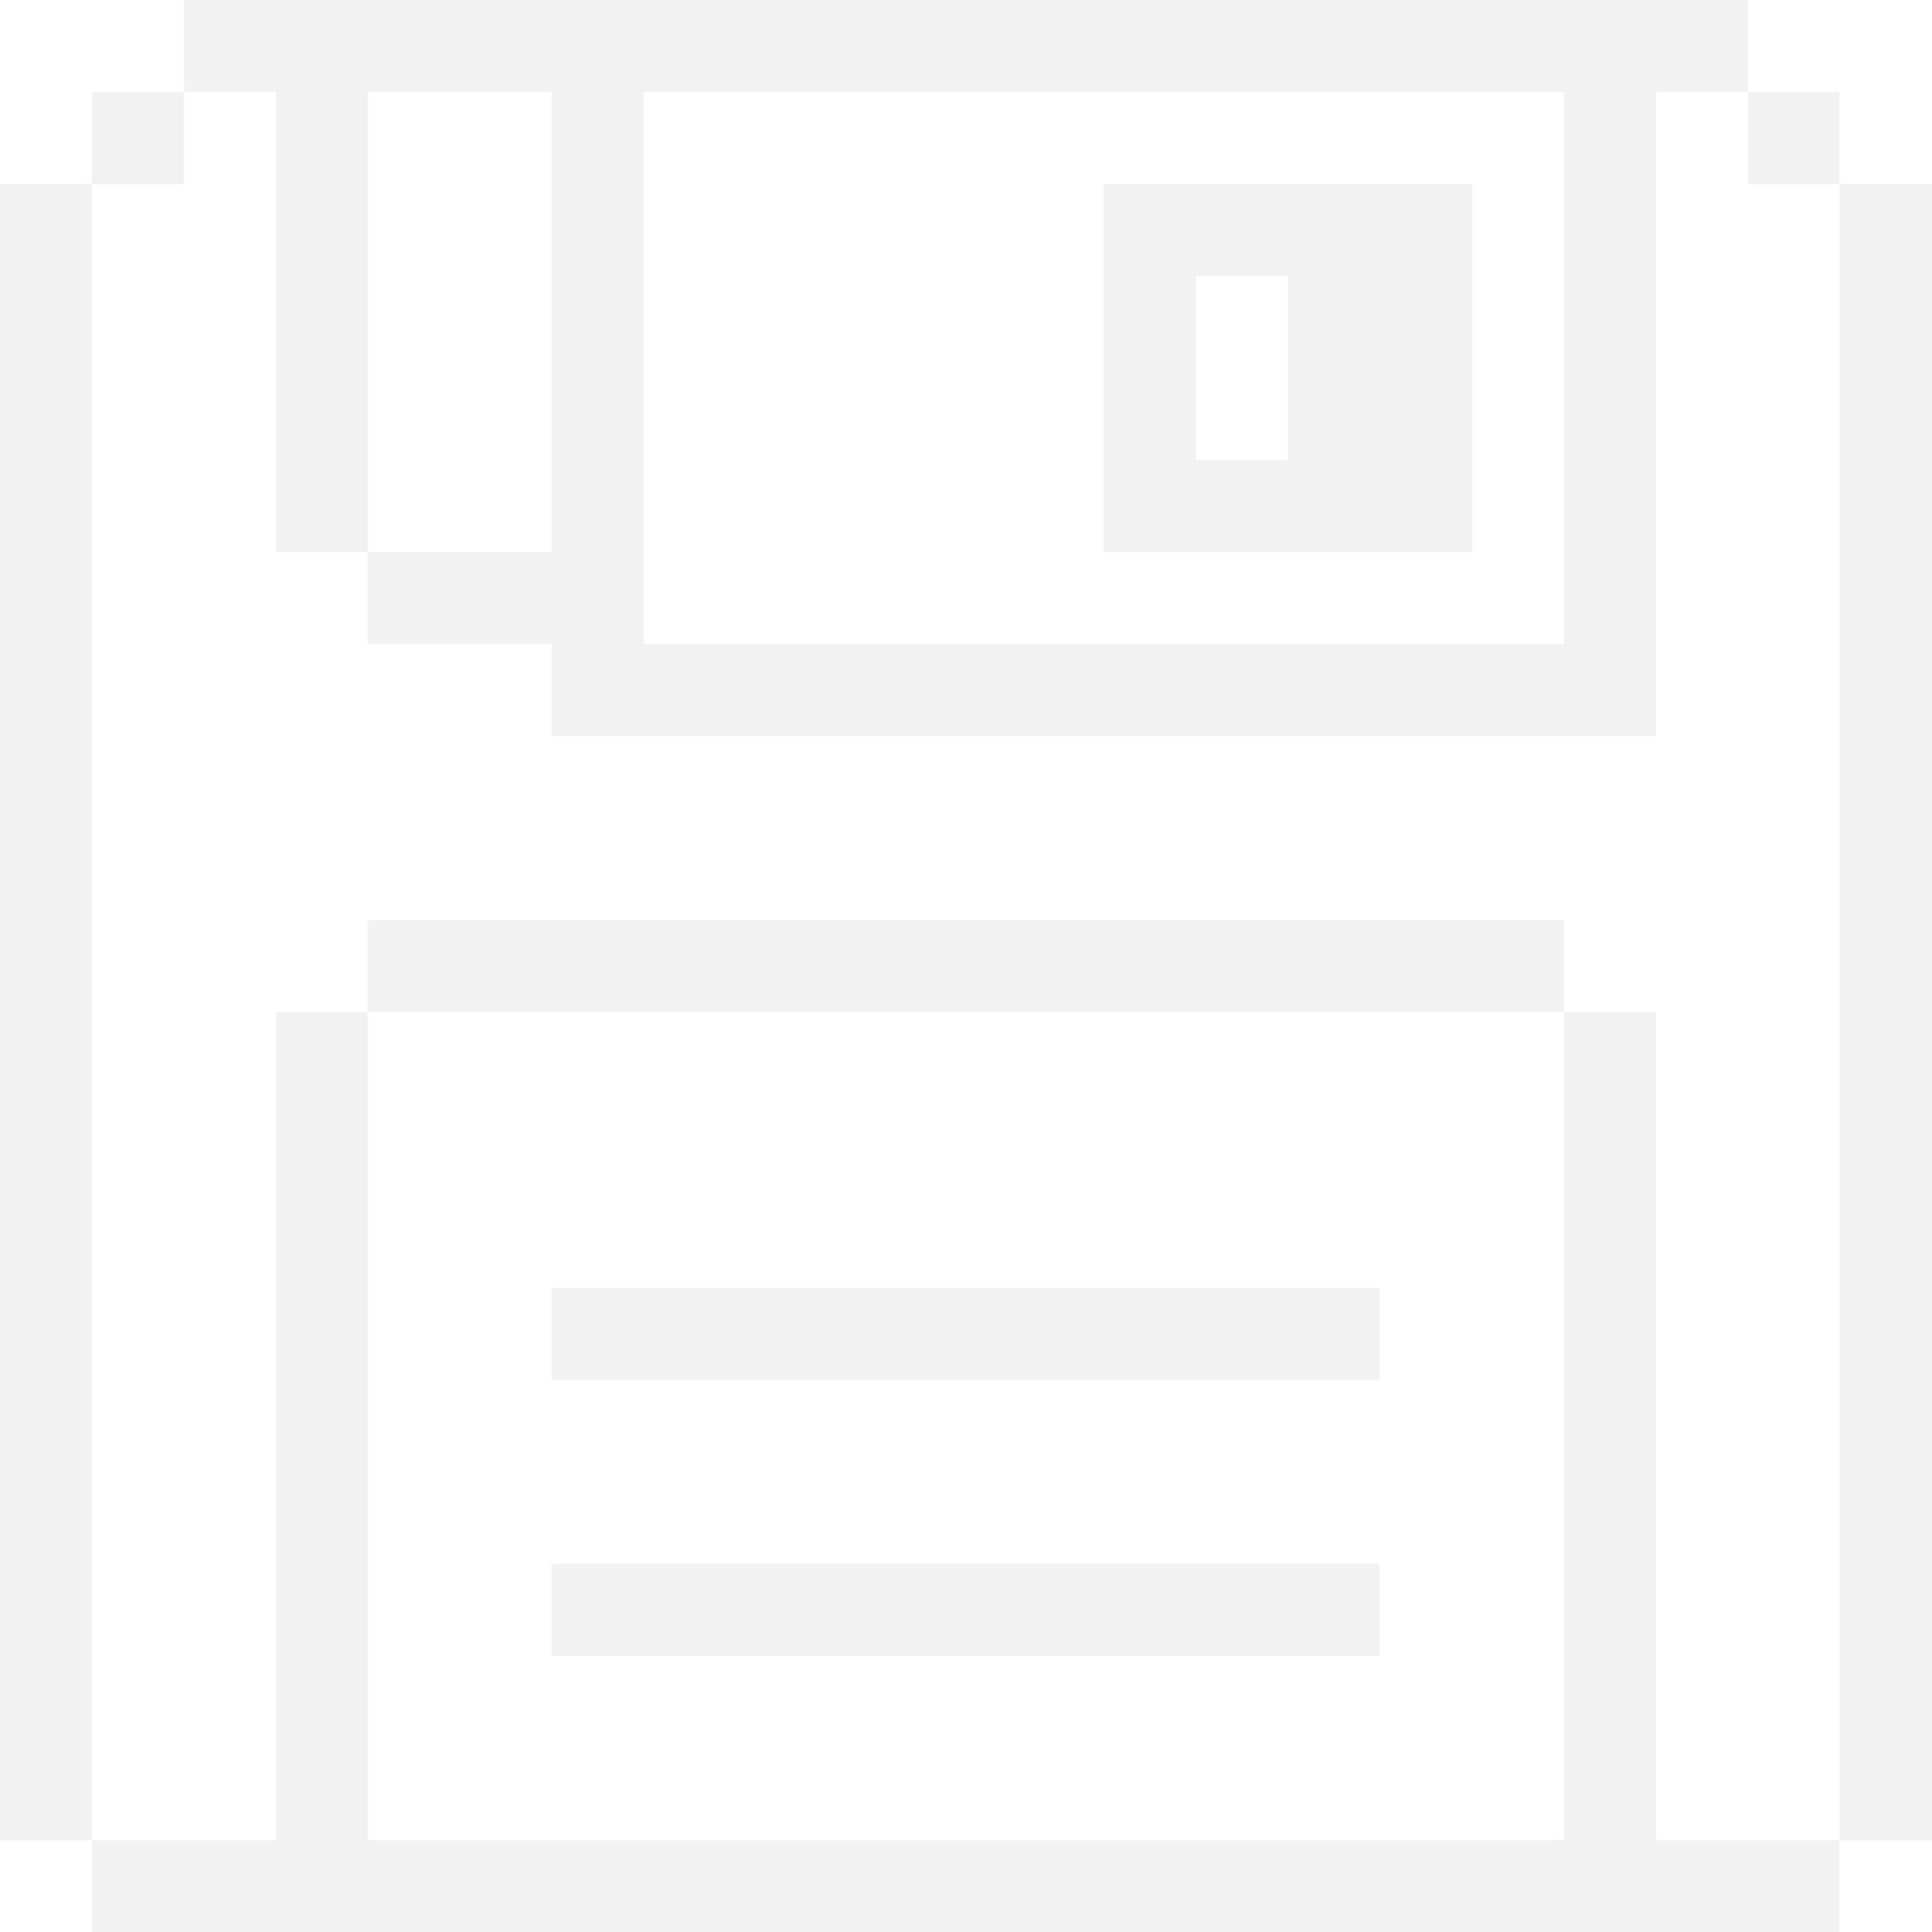
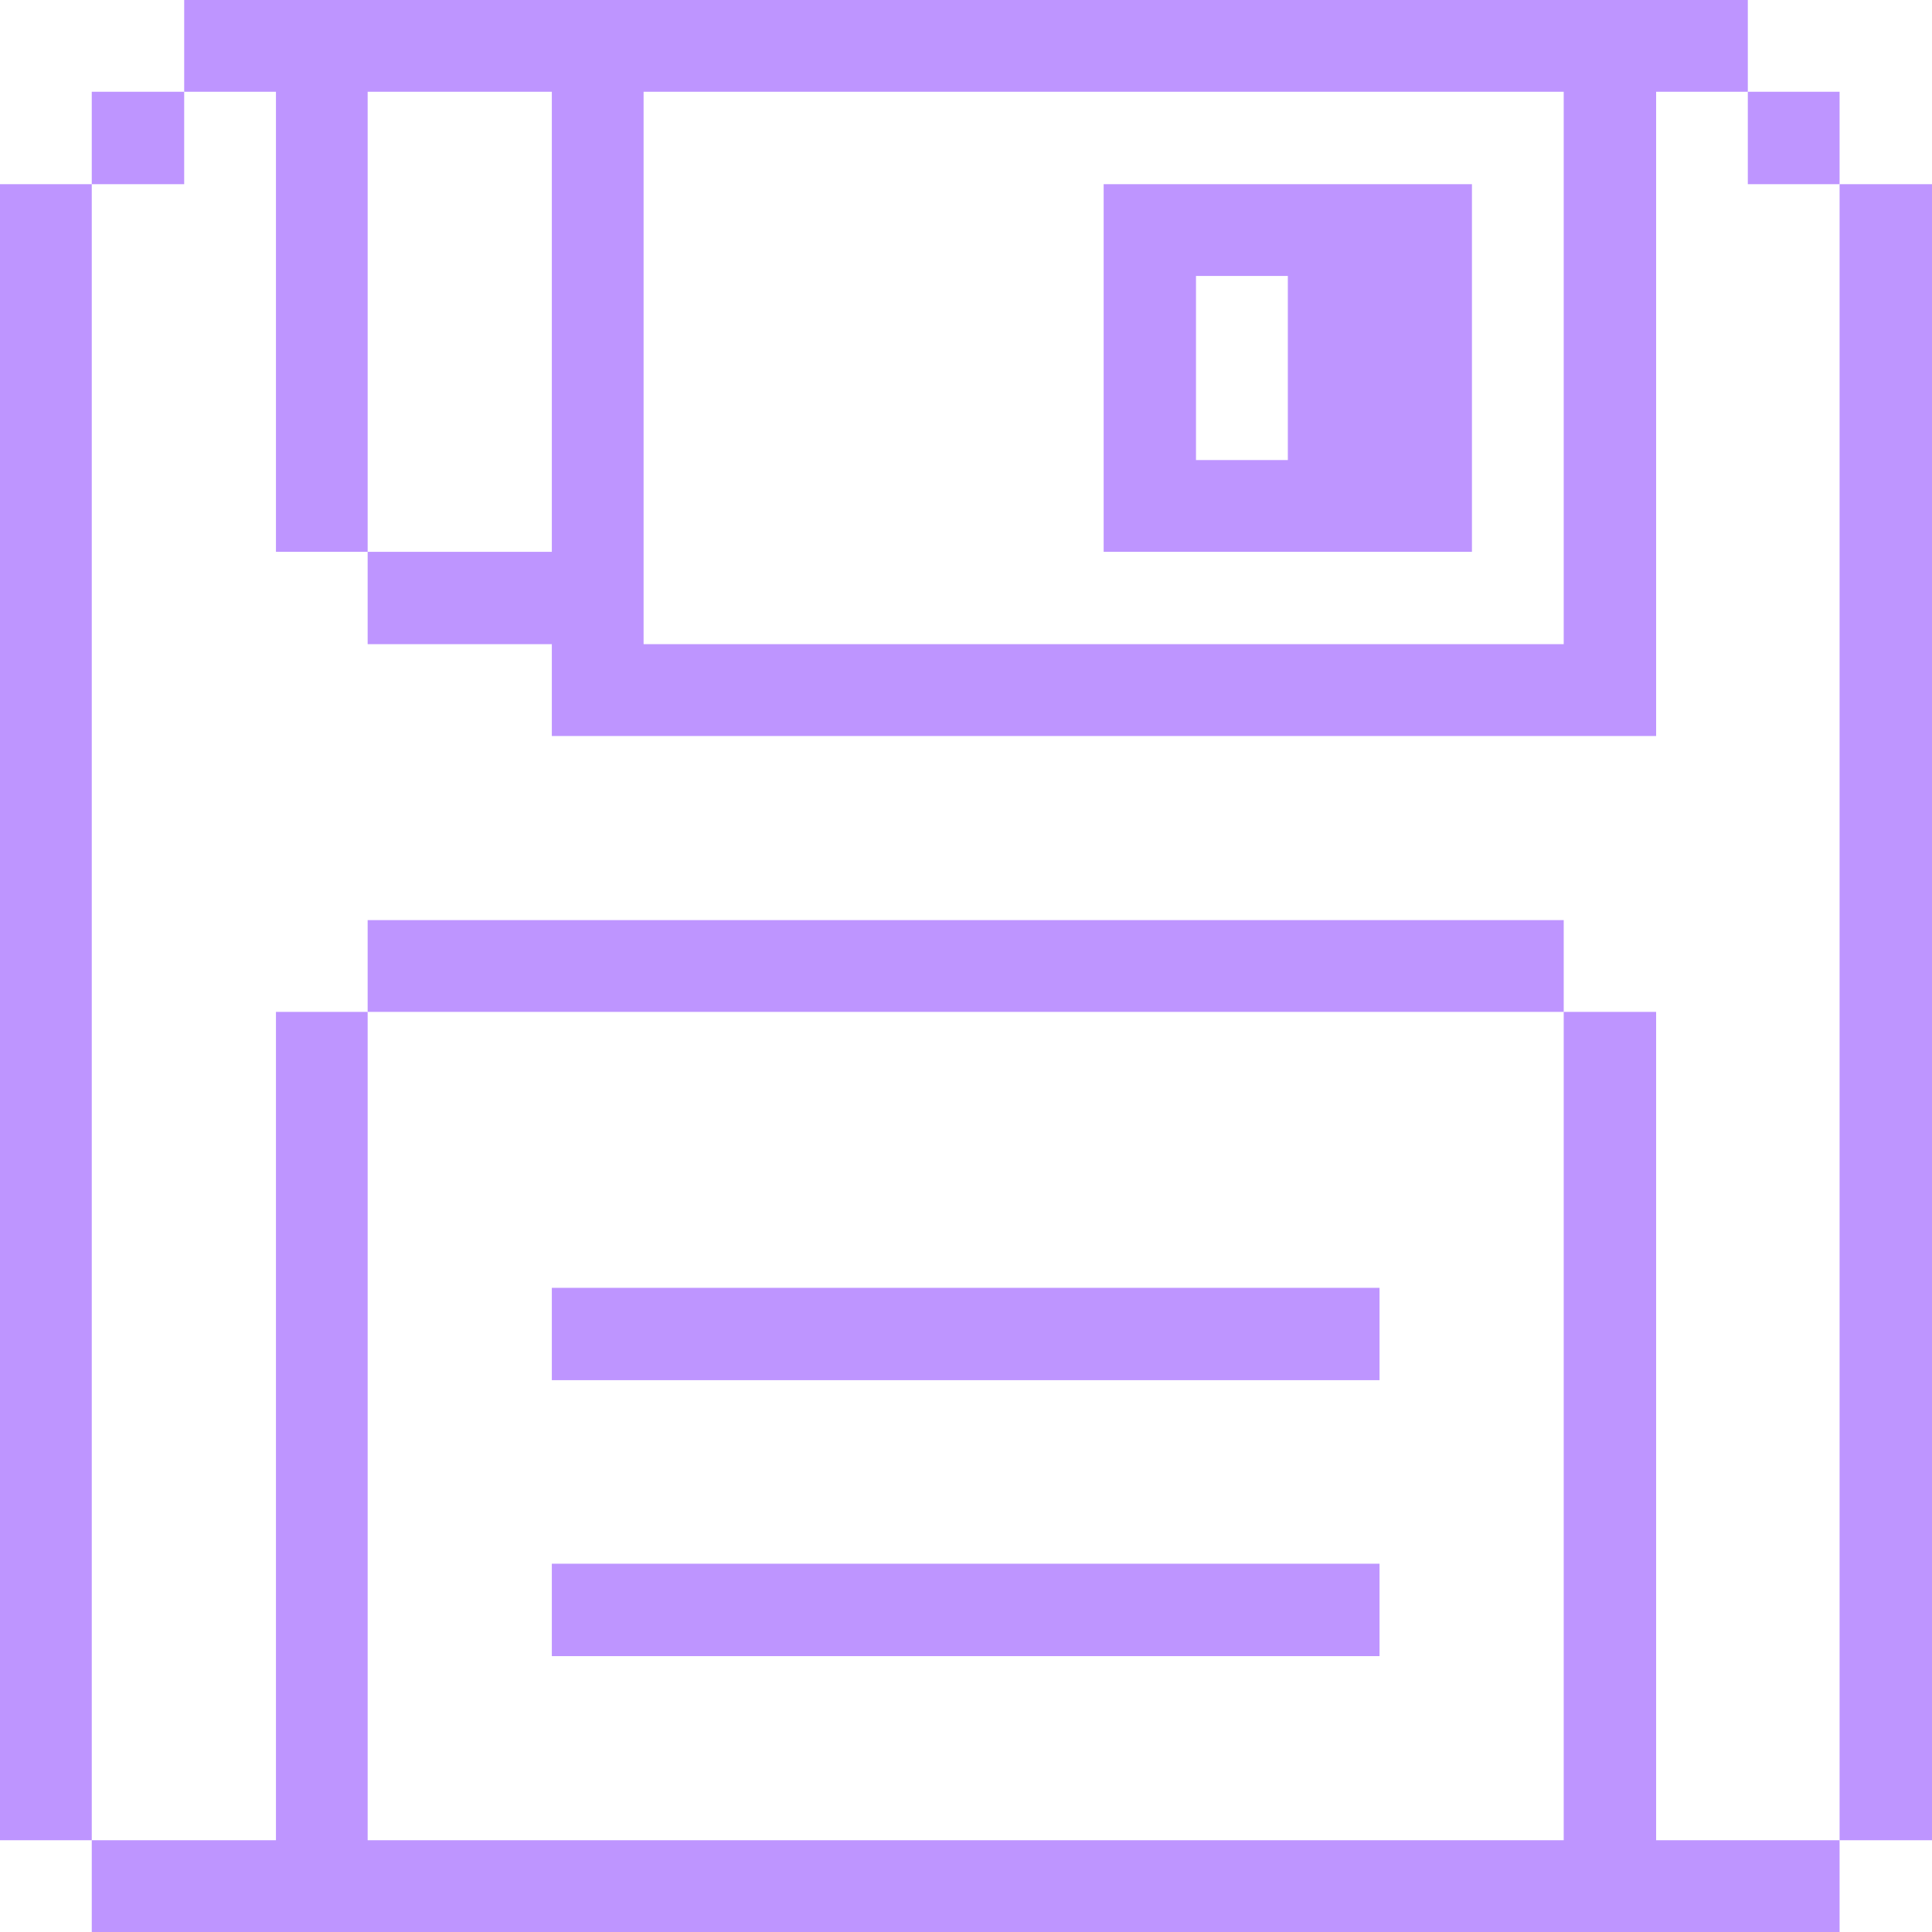
<svg xmlns="http://www.w3.org/2000/svg" fill="none" viewBox="0 0 24 24" height="48" width="48">
-   <path fill="#f2f2f2" d="M24 2.288H22.852V22.86H24V2.288Z" />
-   <path fill="#f2f2f2" d="M22.852 1.14H21.712V2.288H22.852V1.14Z" />
-   <path fill="#f2f2f2" d="M20.573 12.57H19.425V22.86H4.567V12.57H3.428V22.86H1.14V24H22.852V22.86H20.573V12.57Z" />
-   <path fill="#f2f2f2" d="M13.71 6.855H18.285V2.288H13.71V6.855ZM14.857 3.428H15.998V5.715H14.857V3.428Z" />
-   <path fill="#f2f2f2" d="M17.137 19.425H6.855V20.573H17.137V19.425Z" />
-   <path fill="#f2f2f2" d="M17.137 15.998H6.855V17.145H17.137V15.998Z" />
-   <path fill="#f2f2f2" d="M19.425 11.43H4.567V12.57H19.425V11.43Z" />
-   <path fill="#f2f2f2" d="M3.428 6.855H4.567V1.14H6.855V6.855H4.567V8.002H6.855V9.143H20.573V1.14H21.712V0H2.288V1.14H3.428V6.855ZM7.995 1.14H19.425V8.002H7.995V1.14Z" />
-   <path fill="#f2f2f2" d="M2.288 1.14H1.14V2.288H2.288V1.14Z" />
-   <path fill="#f2f2f2" d="M1.14 2.288H0V22.86H1.14V2.288Z" />
+   <path fill="#be95ff" d="M24 2.288H22.852V22.86H24V2.288Z" />
+   <path fill="#be95ff" d="M22.852 1.14H21.712V2.288H22.852V1.14Z" />
+   <path fill="#be95ff" d="M20.573 12.57H19.425V22.86H4.567V12.57H3.428V22.86H1.14V24H22.852V22.86H20.573V12.57Z" />
+   <path fill="#be95ff" d="M13.71 6.855H18.285V2.288H13.71V6.855ZM14.857 3.428H15.998V5.715H14.857V3.428Z" />
+   <path fill="#be95ff" d="M17.137 19.425H6.855V20.573H17.137V19.425Z" />
+   <path fill="#be95ff" d="M17.137 15.998H6.855V17.145H17.137V15.998Z" />
+   <path fill="#be95ff" d="M19.425 11.43H4.567V12.57H19.425V11.43Z" />
+   <path fill="#be95ff" d="M3.428 6.855H4.567V1.14H6.855V6.855H4.567V8.002H6.855V9.143H20.573V1.14H21.712V0H2.288V1.14H3.428V6.855ZM7.995 1.14H19.425V8.002H7.995V1.14Z" />
+   <path fill="#be95ff" d="M2.288 1.14H1.14V2.288H2.288V1.14Z" />
+   <path fill="#be95ff" d="M1.14 2.288H0V22.86H1.14V2.288Z" />
</svg>
